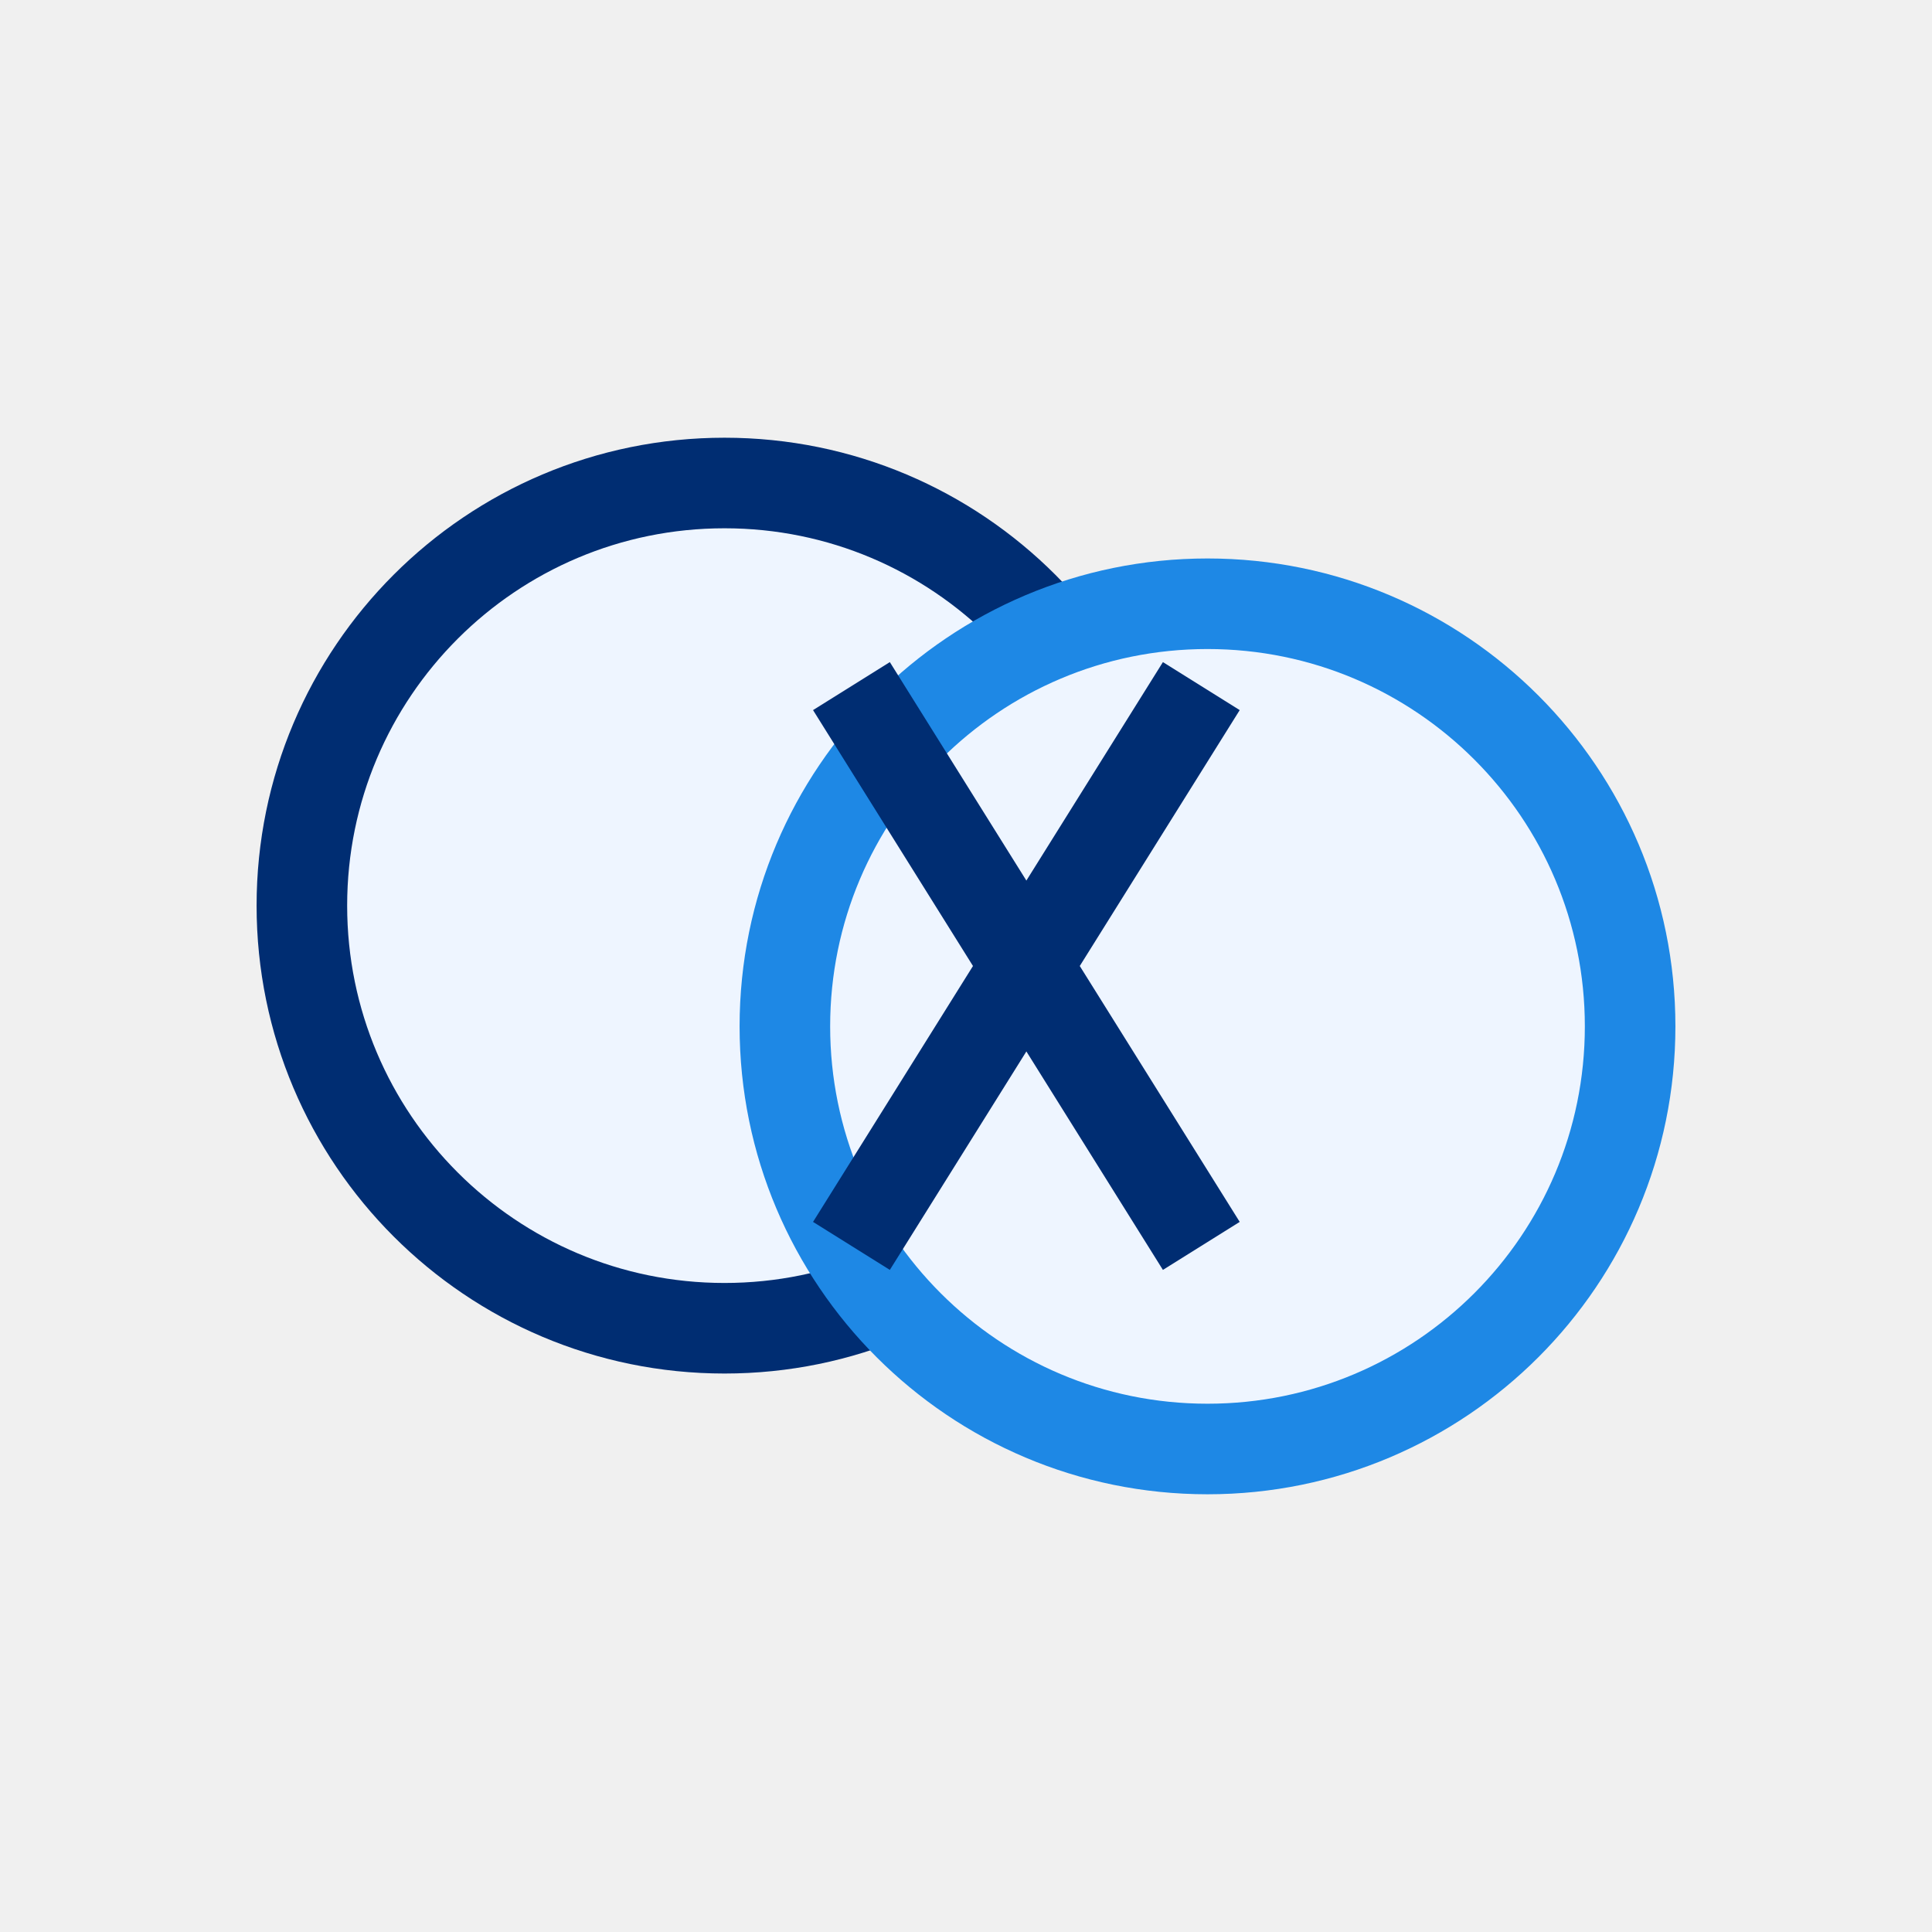
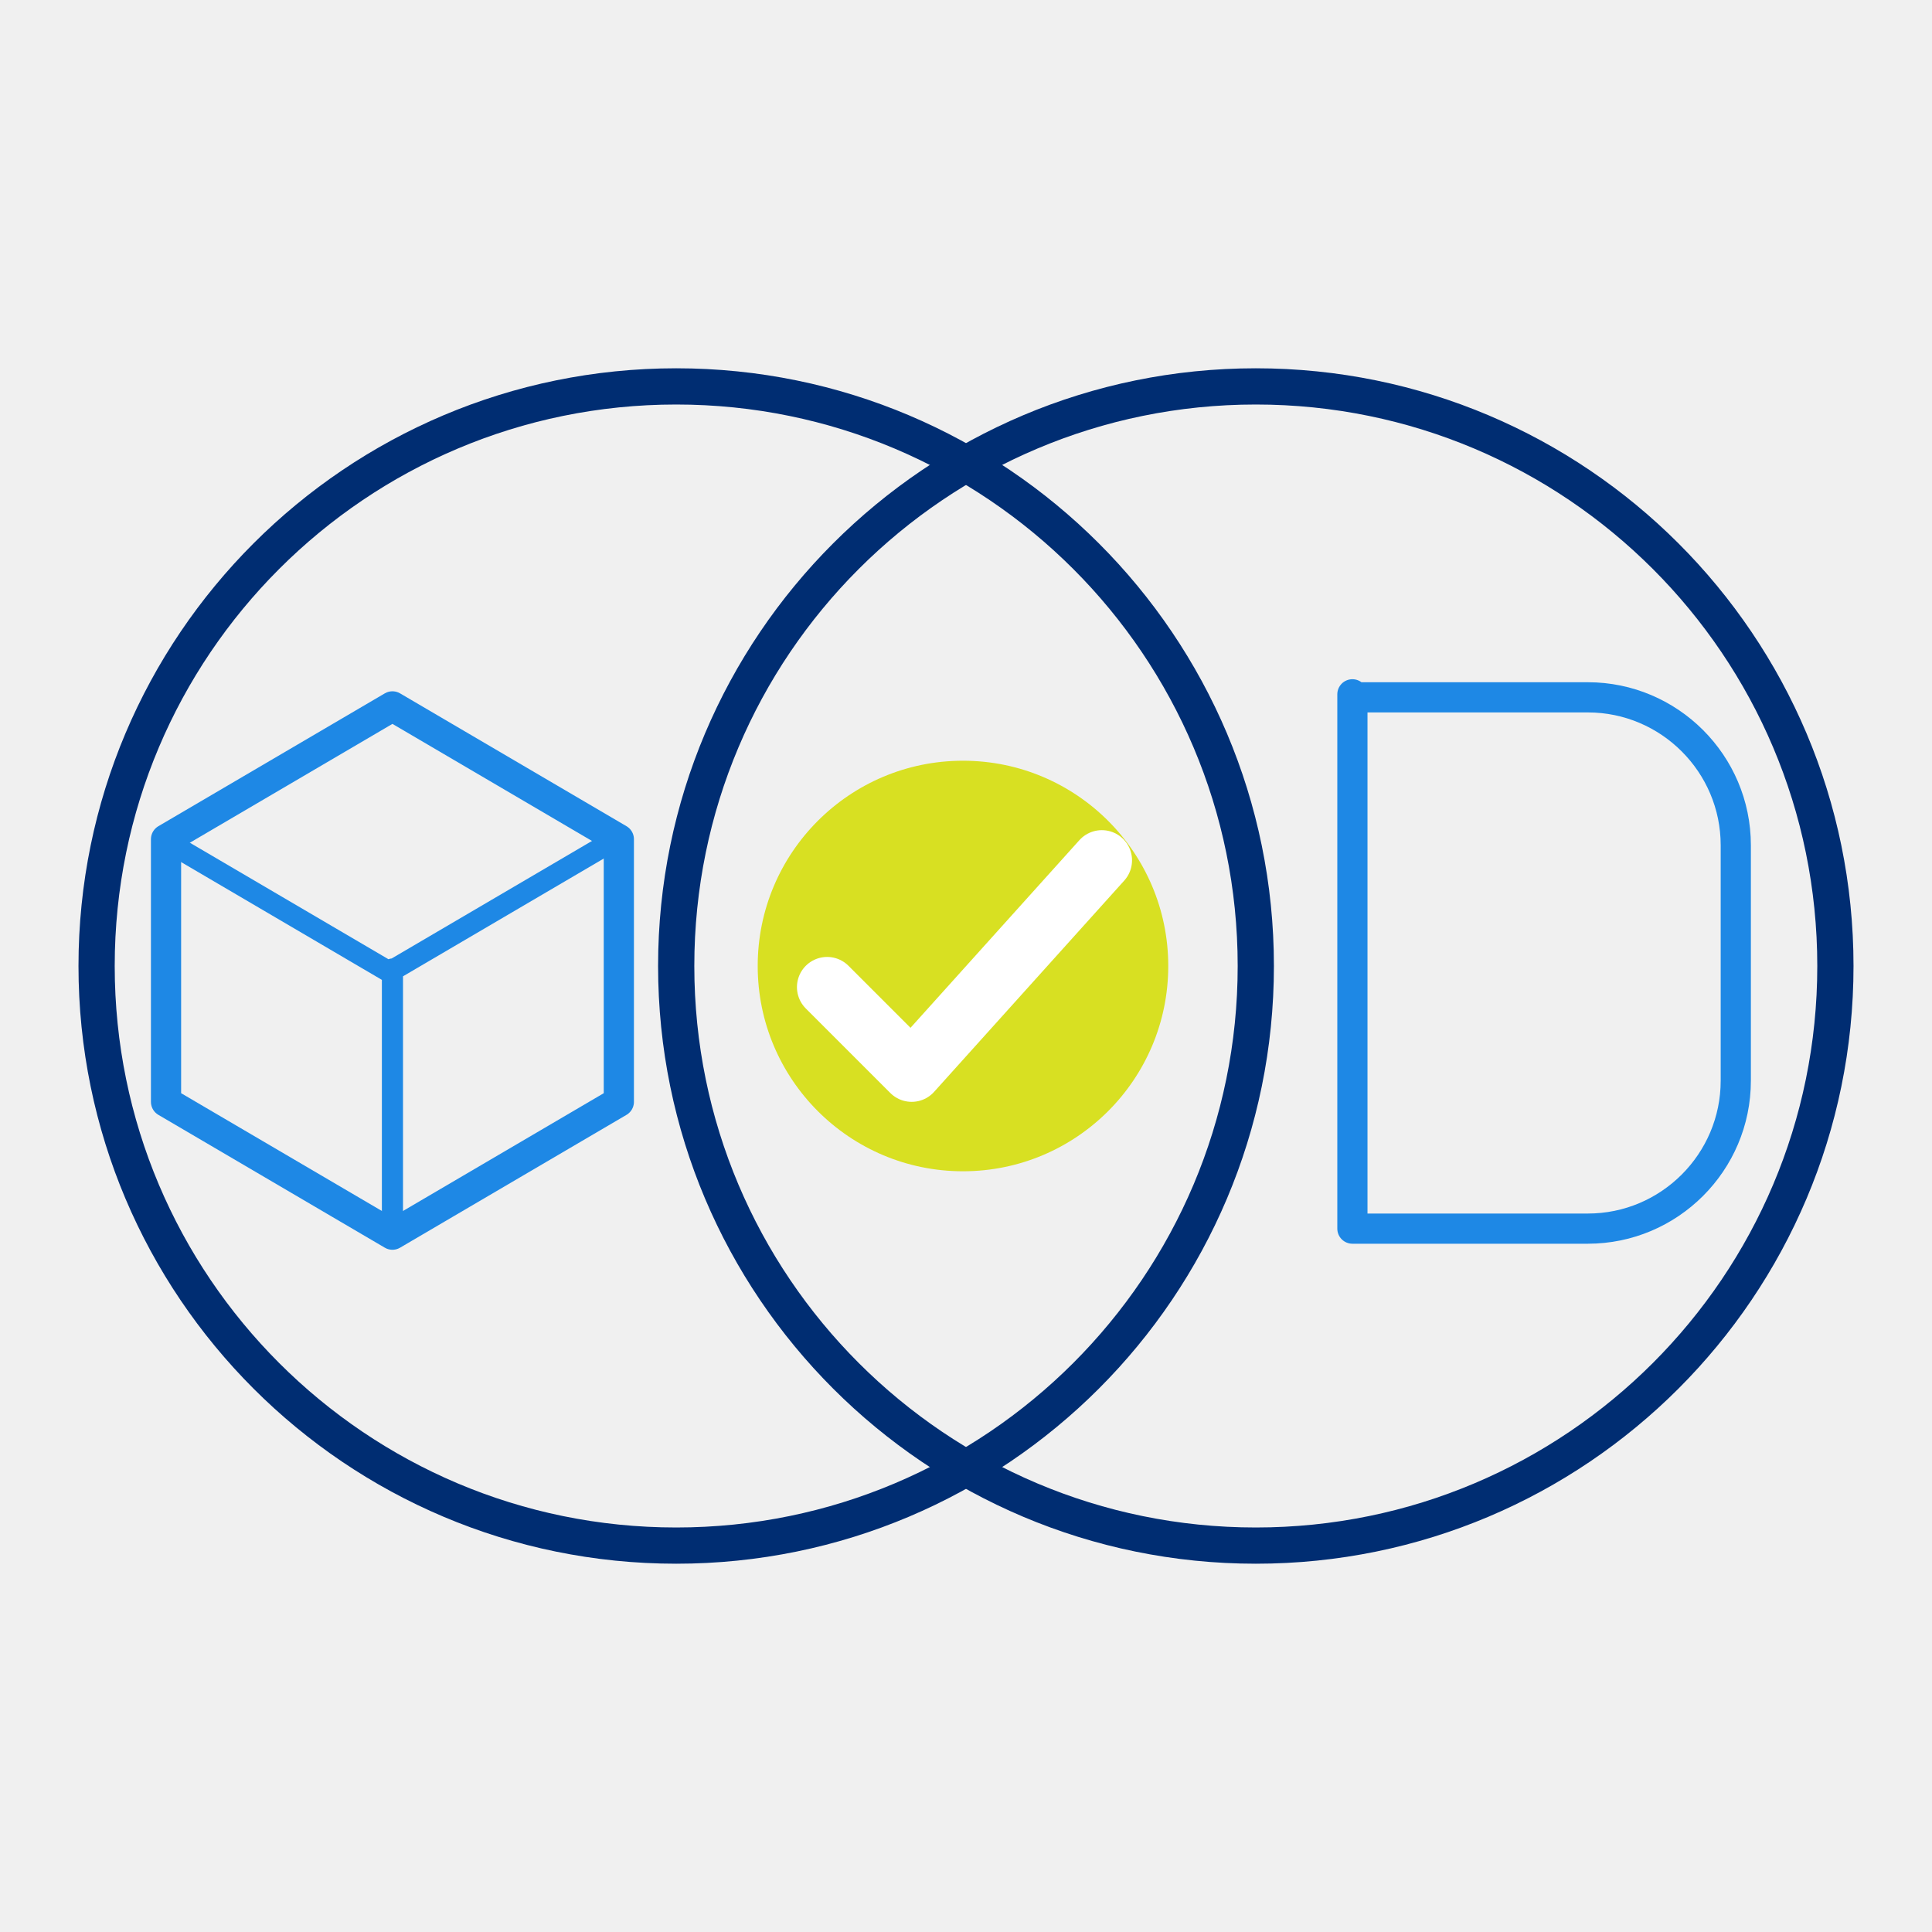
- <svg xmlns="http://www.w3.org/2000/svg" viewBox="0 0 64 64" role="img" aria-labelledby="title">
-   <circle cx="24" cy="30" r="14" fill="#eef5ff" stroke="#002d72" stroke-width="3" />
-   <circle cx="40" cy="34" r="14" fill="#eef5ff" stroke="#1e88e5" stroke-width="3" />
-   <path d="M29 24l10 16M39 24L29 40" stroke="#002d72" stroke-width="3" stroke-linecap="square" />
+ <svg xmlns="http://www.w3.org/2000/svg" id="Capa_1" version="1.1" viewBox="0 0 64 64">
+   <defs>
+     <style>
+       .st0 {
+         stroke: #fff;
+         stroke-width: 2px;
+       }
+ 
+       .st0, .st1, .st2, .st3 {
+         fill: none;
+         stroke-linecap: round;
+         stroke-linejoin: round;
+       }
+ 
+       .st1 {
+         stroke-width: .7px;
+       }
+ 
+       .st1, .st2 {
+         stroke: #1e88e5;
+       }
+ 
+       .st4 {
+         fill: #d8e022;
+       }
+ 
+       .st2 {
+         stroke-width: 1px;
+       }
+ 
+       .st3 {
+         stroke: #002d72;
+         stroke-width: 1.2px;
+       }
+     </style>
+   </defs>
+   <circle class="st3" cx="22.4" cy="32" r="19.2" />
+   <circle class="st3" cx="41.6" cy="32" r="19.2" />
+   <path class="st2" d="M13,23.4l7.5,4.4v8.7l-7.5,4.4-7.5-4.4v-8.7l7.5-4.4Z" />
+   <path class="st1" d="M5.4,27.8l7.5,4.4,7.5-4.4M13,32.1v8.7" />
+   <path class="st2" d="M44.8,23.1h7.8c2.7,0,4.9,2.2,4.9,4.9v7.8c0,2.7-2.2,4.9-4.9,4.9h-7.8v-17.7Z" />
+   <g>
+     <circle class="st4" cx="31.9" cy="32" r="6.8" />
+     <path class="st0" d="M27.4,32.7l2.8,2.8,6.3-7" />
+   </g>
</svg>
